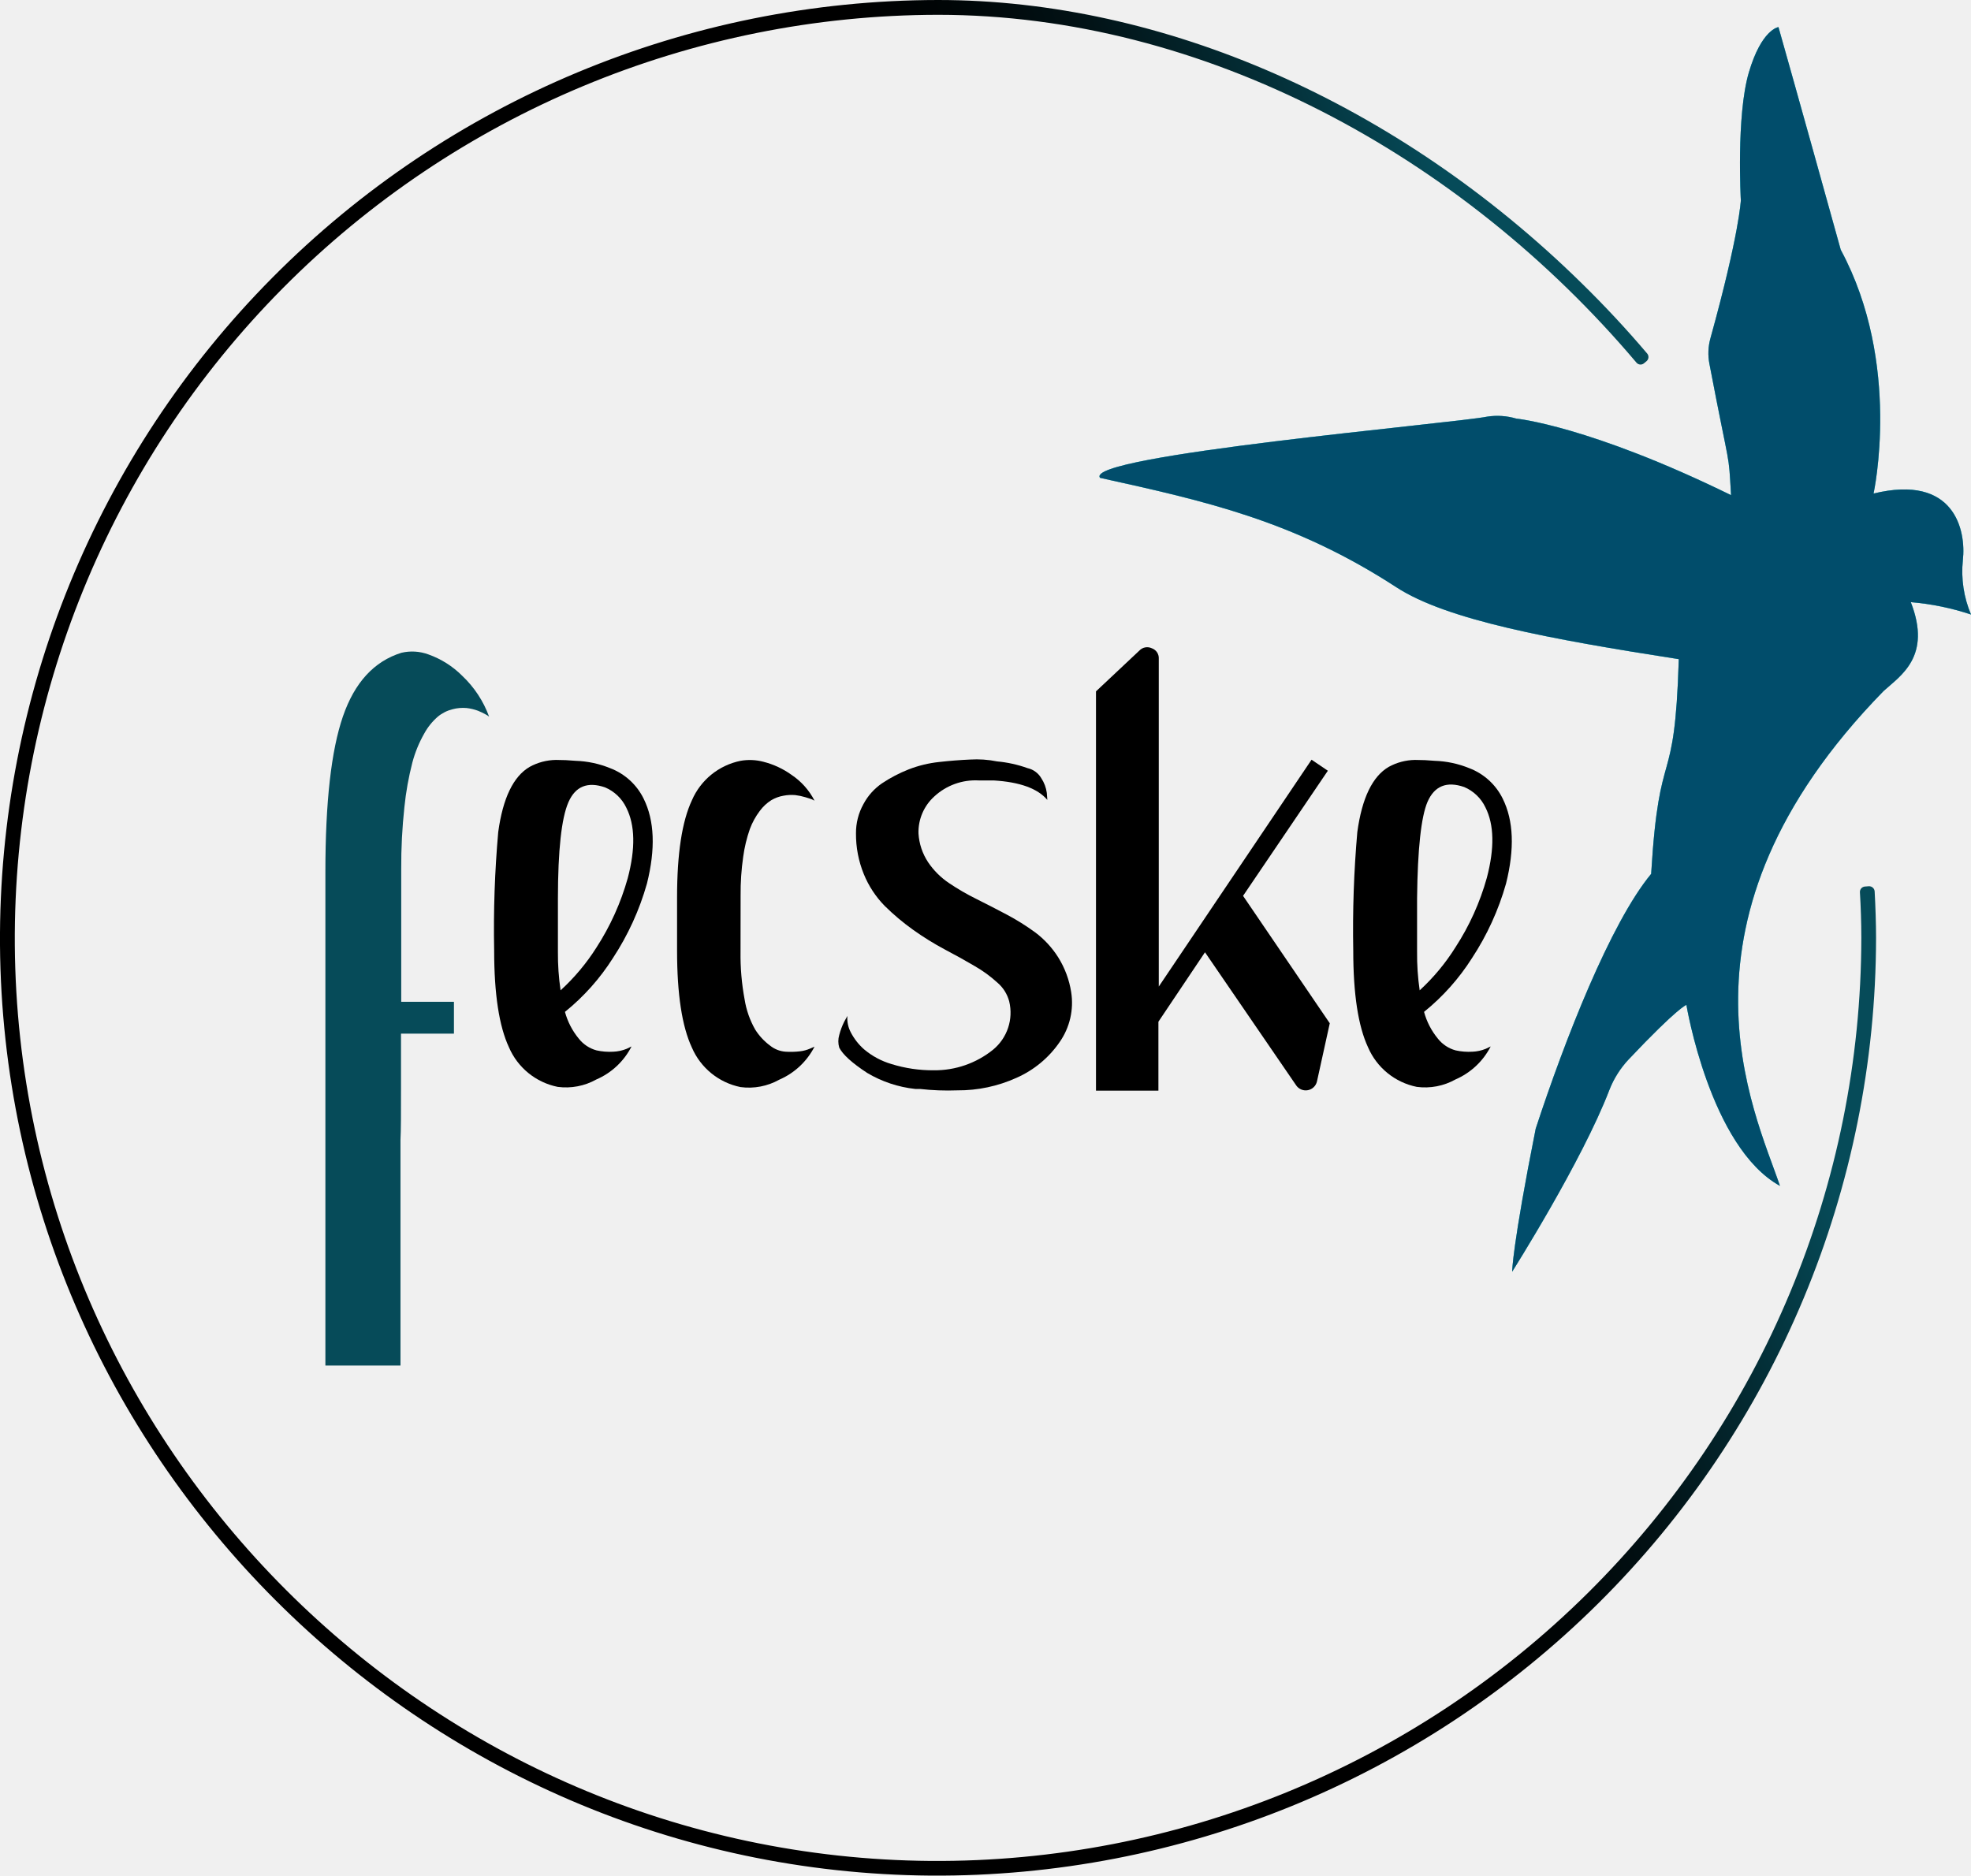
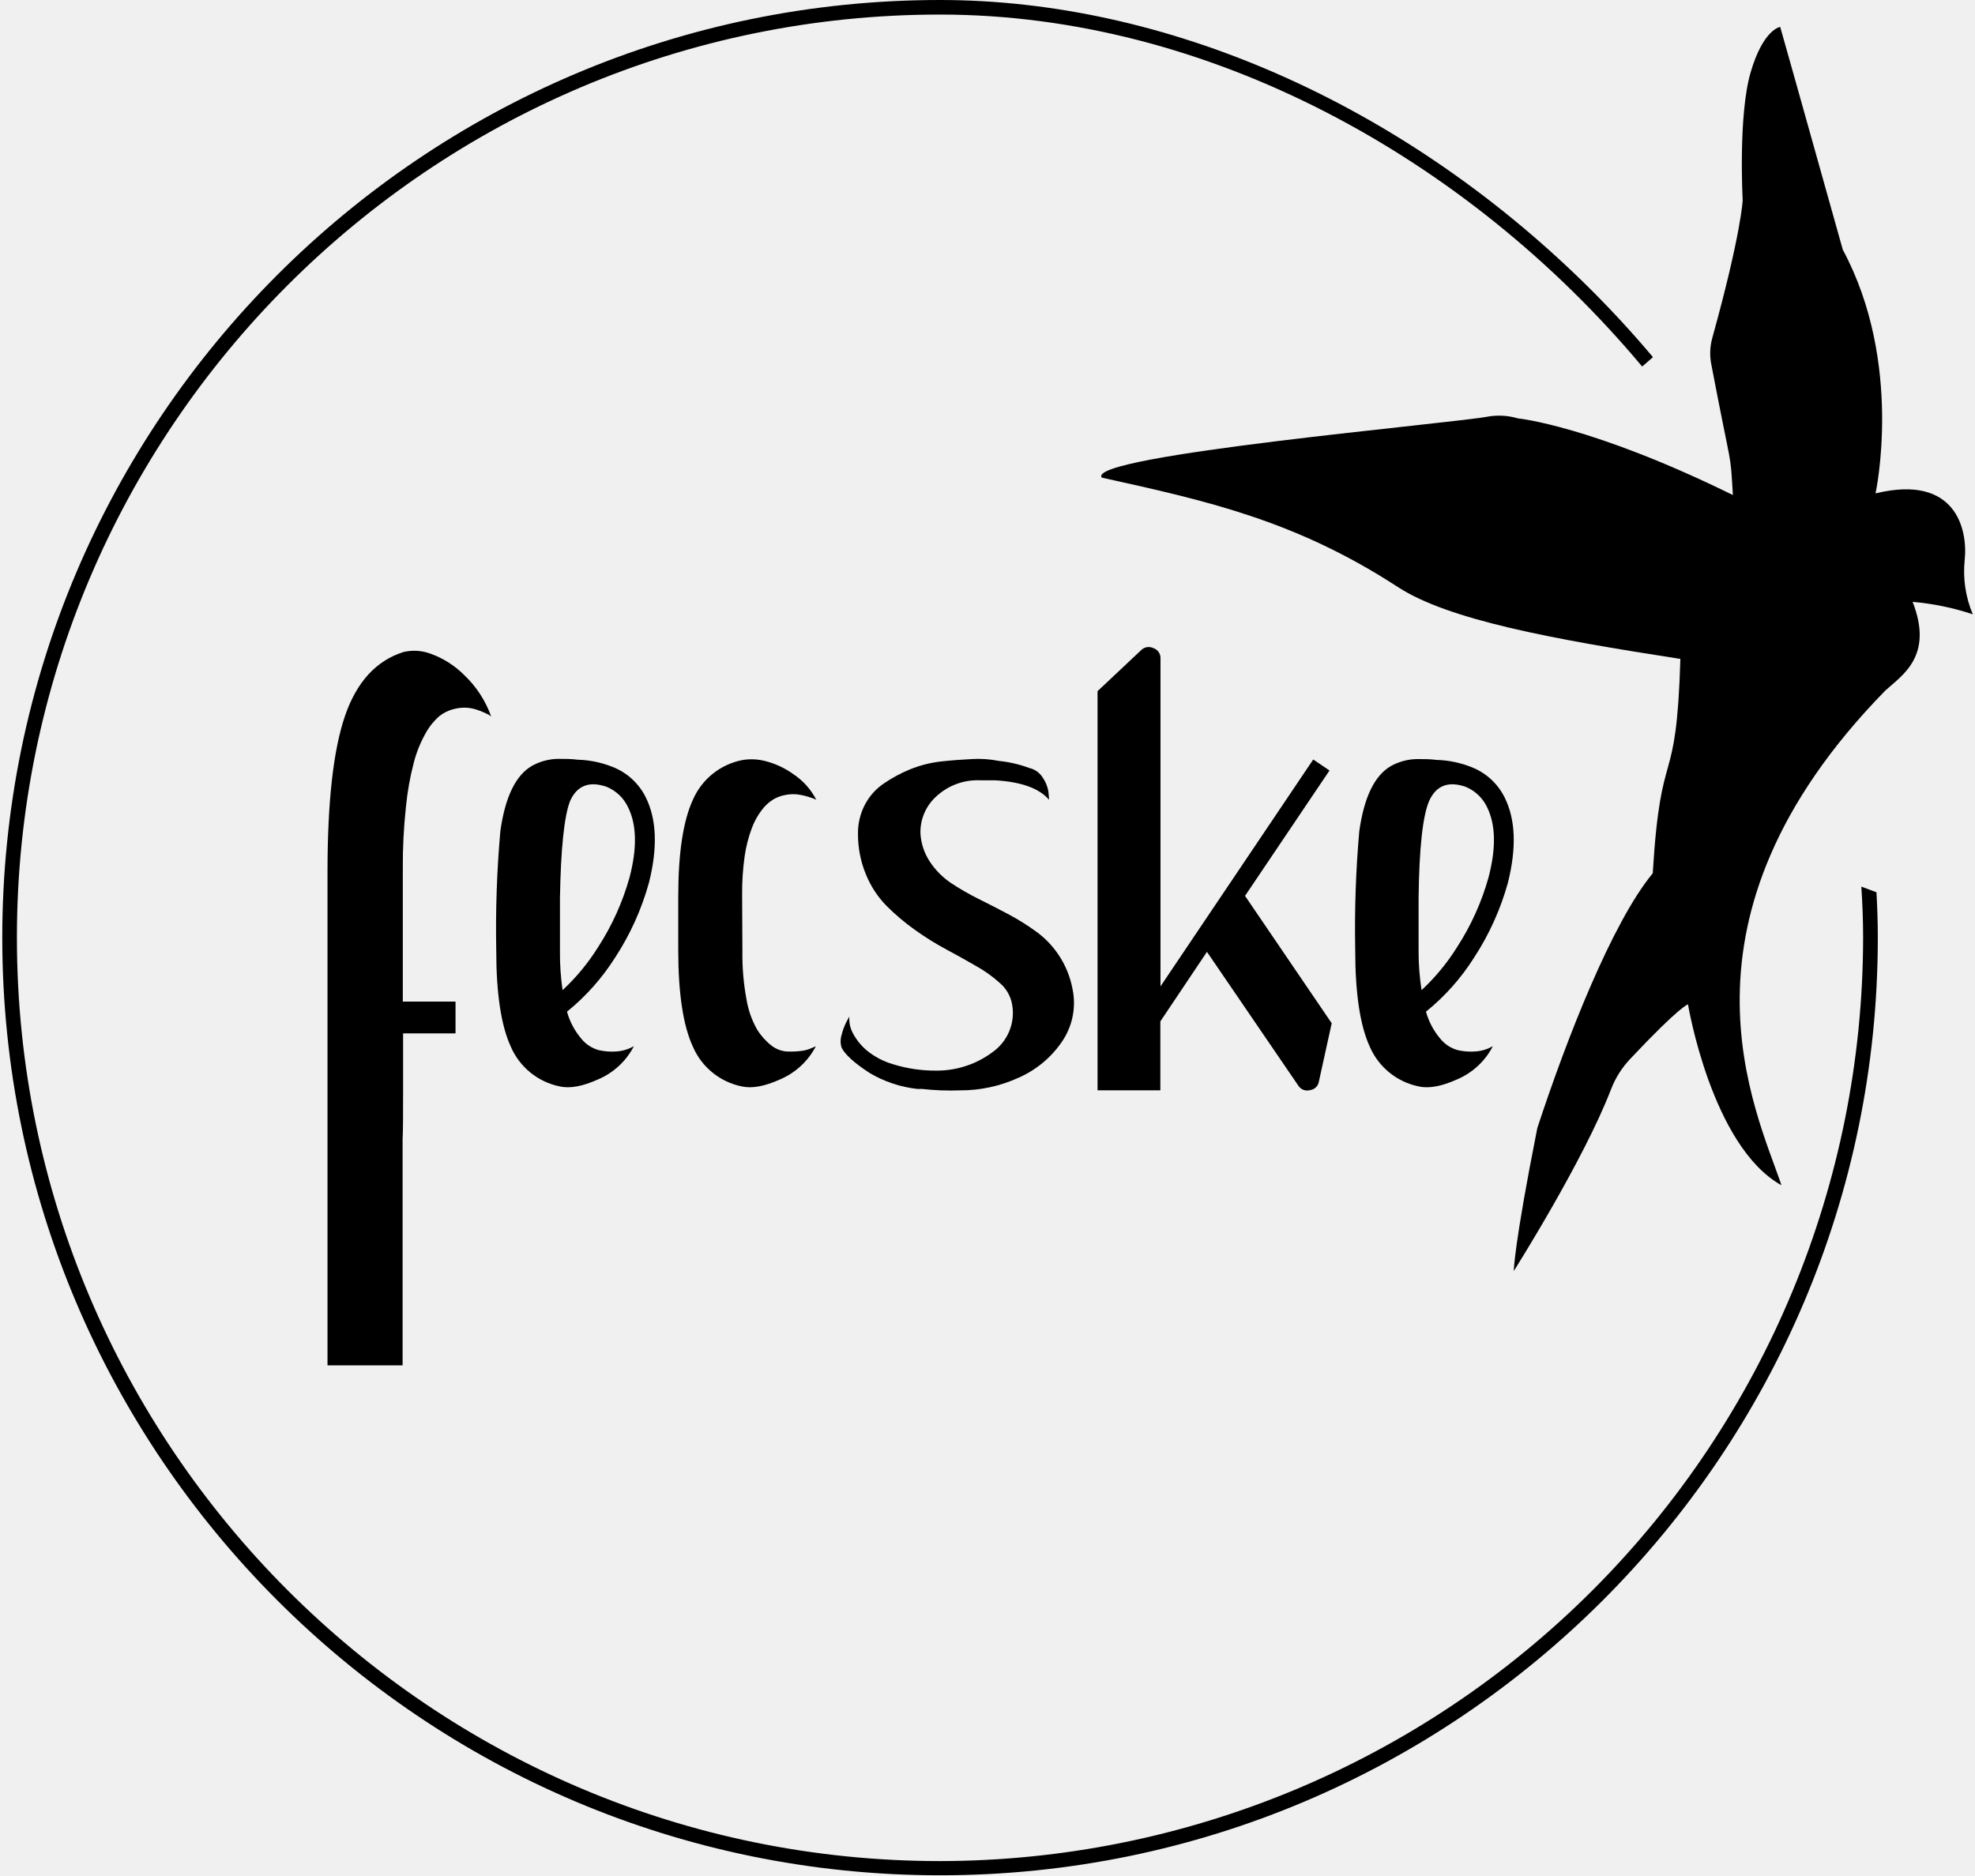
- <svg xmlns="http://www.w3.org/2000/svg" viewBox="0 0 266.16 253.34">
-   <defs>
-     <clipPath id="clip-path">
-       <rect x="157.59" y="14.02" width="153.63" height="153.63" transform="translate(-7.38 159.65) rotate(-37.07)" style="fill: none" />
-     </clipPath>
-     <linearGradient id="Névtelen_színátmenet_4" data-name="Névtelen színátmenet 4" x1="8.45" y1="172.05" x2="239.04" y2="83.53" gradientUnits="userSpaceOnUse">
-       <stop offset="0.65" />
-       <stop offset="0.7" stop-color="#000506" />
-       <stop offset="0.77" stop-color="#021317" />
-       <stop offset="0.84" stop-color="#032b33" />
-       <stop offset="0.92" stop-color="#064b59" />
-     </linearGradient>
-   </defs>
-   <g style="isolation: isolate">
-     <g id="Layer_2" data-name="Layer 2">
-       <g id="Réteg_1" data-name="Réteg 1">
-         <g>
-           <path d="M251.85,119.74a.73.73,0,0,0-.69.78c.12,2,.19,4.1.19,6.15A124.83,124.83,0,0,1,125.69,251.35C57.88,250.82,2.51,195.46,2,127.64A124.82,124.82,0,0,1,126.67,2C162.56,2,197.35,21,221,49a.72.72,0,0,0,1,.07l.37-.31a.73.73,0,0,0,.07-1q-4.18-4.93-8.89-9.54C188.78,13.91,157.1,0,126.67,0A126.81,126.81,0,0,0,0,127.66C.53,196.55,56.78,252.8,125.68,253.33A126.81,126.81,0,0,0,253.34,126.67c0-1.81-.08-4.29-.19-6.26a.75.75,0,0,0-.79-.71Z" style="fill: url(#Névtelen_színátmenet_4)" />
-           <g>
-             <g style="mask: url(#mask)">
-               <path d="M253,66.66s3.86-17.54-4.43-32.92C242.53,12,240.16,3.66,240.16,3.66s-2.28.28-4,6.13-1.08,17.26-1.08,17.26-.18,4.46-4.1,18.62a7.49,7.49,0,0,0-.14,3.49c2.89,15.13,2.54,11.43,2.92,17.72-19.17-9.39-29-10.34-29-10.34a9,9,0,0,0-3.91-.27c-4.42.91-54.61,5.25-52.3,8.27,14.24,3.14,26.21,5.8,40,14.77,6.8,4.43,20.67,7,38.15,9.72-.55,18.52-2.63,10.64-3.73,29-5.51,6.66-11.67,22.45-15.59,34.41-3.18,16-3.18,19.32-3.18,19.32s9.43-14.89,13.14-24.58a12.84,12.84,0,0,1,2.58-4.08c6.75-7.14,7.81-7.37,7.81-7.37s3.18,19.22,12.63,24.44c-3.41-10.11-16.31-35.81,14-66.84,2.26-2.06,6.55-4.64,3.67-12A35,35,0,0,1,266.16,83a14.88,14.88,0,0,1-1.1-7.34C265.52,71.6,263.92,64,253,66.66Z" style="fill: #fff;mix-blend-mode: overlay" />
-             </g>
-             <g style="mask: url(#mask-2)">
-               <path d="M253,66.66s3.86-17.54-4.43-32.92C242.53,12,240.16,3.66,240.16,3.66s-2.28.28-4,6.13-1.08,17.26-1.08,17.26-.18,4.46-4.1,18.62a7.49,7.49,0,0,0-.14,3.49c2.89,15.13,2.54,11.43,2.92,17.72-19.17-9.39-29-10.34-29-10.34a9,9,0,0,0-3.91-.27c-4.42.91-54.61,5.25-52.3,8.27,14.24,3.14,26.21,5.8,40,14.77,6.8,4.43,20.67,7,38.15,9.72-.55,18.52-2.63,10.64-3.73,29-5.51,6.66-11.67,22.45-15.59,34.41-3.18,16-3.18,19.32-3.18,19.32s9.43-14.89,13.14-24.58a12.84,12.84,0,0,1,2.58-4.08c6.75-7.14,7.81-7.37,7.81-7.37s3.18,19.22,12.63,24.44c-3.41-10.11-16.31-35.81,14-66.84,2.26-2.06,6.55-4.64,3.67-12A35,35,0,0,1,266.16,83a14.88,14.88,0,0,1-1.1-7.34C265.52,71.6,263.92,64,253,66.66Z" style="fill: #086375" />
-             </g>
-             <g style="mask: url(#mask-2)">
-               <path d="M253,66.66s3.86-17.54-4.43-32.92C242.53,12,240.16,3.66,240.16,3.66s-2.28.28-4,6.13-1.08,17.26-1.08,17.26-.18,4.46-4.1,18.62a7.49,7.49,0,0,0-.14,3.49c2.89,15.13,2.54,11.43,2.92,17.72-19.17-9.39-29-10.34-29-10.34a9,9,0,0,0-3.91-.27c-4.42.91-54.61,5.25-52.3,8.27,14.24,3.14,26.21,5.8,40,14.77,6.8,4.43,20.67,7,38.15,9.72-.55,18.52-2.63,10.64-3.73,29-5.51,6.66-11.67,22.45-15.59,34.41-3.18,16-3.18,19.32-3.18,19.32s9.43-14.89,13.14-24.58a12.84,12.84,0,0,1,2.58-4.08c6.75-7.14,7.81-7.37,7.81-7.37s3.18,19.22,12.63,24.44c-3.41-10.11-16.31-35.81,14-66.84,2.26-2.06,6.55-4.64,3.67-12A35,35,0,0,1,266.16,83a14.88,14.88,0,0,1-1.1-7.34C265.52,71.6,263.92,64,253,66.66Z" style="fill: #086375;mix-blend-mode: overlay" />
-             </g>
-           </g>
-           <path d="M66.05,96.8a2.15,2.15,0,0,0-.42-.28A9.48,9.48,0,0,0,64.55,96,6.65,6.65,0,0,0,63,95.63a5.5,5.5,0,0,0-1.87.16,5,5,0,0,0-2,1,8.27,8.27,0,0,0-1.85,2.3,16.37,16.37,0,0,0-1.6,3.92,40.6,40.6,0,0,0-1.07,6,74.5,74.5,0,0,0-.43,8.37v17.93h7.12v4.3H54.15c0,1.59,0,4.08,0,7.44s0,5.67-.07,6.89v30.5H43.94V117.76q0-14.13,2.37-21t7.89-8.59a6.33,6.33,0,0,1,3.65.22,12.24,12.24,0,0,1,4.55,2.87A14.38,14.38,0,0,1,66.05,96.8Z" style="fill: #064b59" />
-           <path d="M82.77,129.4a29.9,29.9,0,0,1-6.48,7.27,9.67,9.67,0,0,0,1.88,3.63,4.6,4.6,0,0,0,2.38,1.57,8.22,8.22,0,0,0,2.28.18,5.4,5.4,0,0,0,1.79-.39l.66-.32a9.6,9.6,0,0,1-4.75,4.46,8.43,8.43,0,0,1-5.22,1,9.13,9.13,0,0,1-6.58-5.34q-2-4.28-2-13.08a148.28,148.28,0,0,1,.55-16q.94-6.87,4.24-8.8a7.61,7.61,0,0,1,3.54-.94q1.38,0,2.67.12a13.49,13.49,0,0,1,4.68,1,8.33,8.33,0,0,1,4.51,4.12q2.2,4.44.44,11.47A36.28,36.28,0,0,1,82.77,129.4Zm-7.07,4.36A28.47,28.47,0,0,0,80.53,128a34.34,34.34,0,0,0,4.24-9.39q1.58-6-.19-9.51a5.59,5.59,0,0,0-2.87-2.75q-3.54-1.22-4.95,2t-1.42,13q0,2.31,0,7.23A33.53,33.53,0,0,0,75.7,133.76Z" />
-           <path d="M100,128.54a32.62,32.62,0,0,0,.55,6.44,12,12,0,0,0,1.43,4.08,8,8,0,0,0,2,2.16,3.76,3.76,0,0,0,2.12.83A11,11,0,0,0,108,142a4.8,4.8,0,0,0,1.44-.39l.55-.24a9.66,9.66,0,0,1-4.76,4.46,8.43,8.43,0,0,1-5.22,1,9.13,9.13,0,0,1-6.58-5.34q-2-4.28-2-13.08v-7.23q0-8.81,2-13.08a9.13,9.13,0,0,1,6.58-5.34,7.16,7.16,0,0,1,3.08.13,11.23,11.23,0,0,1,3.83,1.79,9.25,9.25,0,0,1,3.07,3.46,3,3,0,0,0-.36-.18c-.16-.06-.46-.16-.9-.29a8,8,0,0,0-1.34-.28,5.8,5.8,0,0,0-1.57.08,4.86,4.86,0,0,0-1.67.61,5.7,5.7,0,0,0-1.55,1.45,9.56,9.56,0,0,0-1.34,2.44,19.14,19.14,0,0,0-.9,3.75,34.45,34.45,0,0,0-.35,5.23Z" />
-           <path d="M144.65,134a9.25,9.25,0,0,1-1.56,6.75,13.83,13.83,0,0,1-5.81,4.82,19,19,0,0,1-8,1.7,33.8,33.8,0,0,1-5.06-.19l-.2,0-.2,0-.11,0-.12,0a16.06,16.06,0,0,1-6.48-2.16c-2.05-1.34-3.3-2.48-3.78-3.42a3,3,0,0,1,0-1.71A9.13,9.13,0,0,1,114,138l.43-.78a4.05,4.05,0,0,0,.44,2.18,7.89,7.89,0,0,0,1.8,2.32,10.22,10.22,0,0,0,3.72,2,18.77,18.77,0,0,0,5.71.84,12.54,12.54,0,0,0,8-2.78,6.47,6.47,0,0,0,2.18-6.53,5,5,0,0,0-1.57-2.51,17.44,17.44,0,0,0-3.13-2.28q-1.81-1.07-4-2.22a38.92,38.92,0,0,1-4.27-2.65,31.25,31.25,0,0,1-3.85-3.24,13.32,13.32,0,0,1-2.81-4.28,14.29,14.29,0,0,1-1.06-5.52,8,8,0,0,1,1-3.93,7.88,7.88,0,0,1,2.53-2.83,19.12,19.12,0,0,1,3.58-1.87,16,16,0,0,1,4.12-1c1.41-.16,2.8-.27,4.16-.33a14.08,14.08,0,0,1,3.66.25l0,0a16.68,16.68,0,0,1,4.12.91,2.87,2.87,0,0,1,1.85,1.35,4.79,4.79,0,0,1,.75,2l.07.94c-1.31-1.55-3.73-2.42-7.26-2.63h-2a8.18,8.18,0,0,0-6,2.16,6.5,6.5,0,0,0-2.14,5,7.91,7.91,0,0,0,1.3,3.89,10.4,10.4,0,0,0,2.83,2.82,31.74,31.74,0,0,0,3.71,2.15q2,1,4.08,2.1a31.37,31.37,0,0,1,3.85,2.41,12.66,12.66,0,0,1,3.11,3.38A12.52,12.52,0,0,1,144.65,134Z" />
-           <path d="M167.86,121l11.71,17.21-1.73,7.86a1.56,1.56,0,0,1-2.79.55l-12.33-18L156.43,138v9.31H148V93.38l5.85-5.5a1.45,1.45,0,0,1,1.69-.32,1.41,1.41,0,0,1,.94,1.42v44.27l20.63-30.64,2.2,1.49Z" />
-           <path d="M198.78,129.4a29.9,29.9,0,0,1-6.48,7.27,9.67,9.67,0,0,0,1.88,3.63,4.6,4.6,0,0,0,2.38,1.57,8.22,8.22,0,0,0,2.28.18,5.34,5.34,0,0,0,1.79-.39l.67-.32a9.66,9.66,0,0,1-4.76,4.46,8.43,8.43,0,0,1-5.22,1,9.13,9.13,0,0,1-6.58-5.34q-2-4.28-2-13.08a151,151,0,0,1,.55-16q.94-6.87,4.24-8.8a7.61,7.61,0,0,1,3.54-.94q1.38,0,2.67.12a13.49,13.49,0,0,1,4.68,1,8.33,8.33,0,0,1,4.51,4.12q2.2,4.44.44,11.47A36.28,36.28,0,0,1,198.78,129.4Zm-7.07,4.36a28.15,28.15,0,0,0,4.83-5.81,34,34,0,0,0,4.24-9.39q1.58-6-.19-9.51a5.59,5.59,0,0,0-2.87-2.75q-3.54-1.22-4.95,2c-.86,2-1.34,6.37-1.41,13q0,2.31,0,7.23A33.53,33.53,0,0,0,191.71,133.76Z" />
-         </g>
-       </g>
-     </g>
-   </g>
+ <svg xmlns="http://www.w3.org/2000/svg" viewBox="0 0 278 264" fill="black">
+   <path d="M262 124.82C262.16 127.21 262.25 129.6 262.25 132C262.224 166.458 248.528 199.498 224.169 223.87C199.811 248.242 166.778 261.955 132.32 262C60.67 262 2.38 203.65 2.38 132C2.38 60.35 60.67 2.05 132.32 2.05C169.98 2.05 206.47 22.12 231.15 51.6C231.65 51.16 232.15 50.72 232.67 50.28C229.623 46.653 226.37 43.147 222.91 39.76C197.06 14.48 164 0 132.32 0C59.53 0 0.32 59.23 0.32 132C0.32 204.77 59.54 264 132.32 264C205.1 264 264.32 204.78 264.32 132C264.32 129.87 264.25 127.74 264.13 125.61C263.43 125.35 262.72 125.09 262 124.82Z" />
+   <path d="M264 69.46C264 69.46 268 51.17 259.39 35.15C253.05 12.48 250.58 3.79 250.58 3.79C250.58 3.79 248.2 4.08 246.42 10.18C244.64 16.28 245.3 28.18 245.3 28.18C245.3 28.18 245.11 32.83 241.02 47.58C240.689 48.769 240.638 50.018 240.87 51.23C243.87 66.99 243.52 63.14 243.92 69.69C224 59.9 213.67 58.9 213.67 58.9C212.35 58.508 210.961 58.413 209.6 58.62C205 59.57 152.68 64.1 155.09 67.24C169.93 70.51 182.4 73.29 196.76 82.64C203.85 87.25 218.31 89.95 236.53 92.76C235.95 112.07 233.79 103.86 232.64 122.94C226.9 129.88 220.48 146.34 216.39 158.81C213.08 175.49 213.08 178.93 213.08 178.93C213.08 178.93 222.9 163.42 226.78 153.32C227.391 151.742 228.305 150.298 229.47 149.07C236.47 141.62 237.6 141.39 237.6 141.39C237.6 141.39 240.92 161.39 250.76 166.86C247.21 156.33 233.76 129.54 265.39 97.2C267.75 95.06 272.21 92.36 269.22 84.73C272.103 84.976 274.946 85.564 277.69 86.48C276.671 84.067 276.278 81.435 276.55 78.83C277 74.6 275.36 66.69 264 69.46Z" />
+   <path d="M69.14 100.87C69.004 100.756 68.856 100.655 68.7 100.57C68.335 100.388 67.962 100.224 67.58 100.08C67.048 99.864 66.49 99.719 65.92 99.65C65.249 99.586 64.572 99.64 63.92 99.81C63.165 99.987 62.458 100.329 61.85 100.81C61.071 101.491 60.418 102.303 59.92 103.21C59.194 104.497 58.636 105.871 58.26 107.3C57.721 109.36 57.346 111.46 57.14 113.58C56.827 116.476 56.679 119.387 56.7 122.3V141H64.12V145.48H56.74C56.74 147.147 56.74 149.733 56.74 153.24C56.74 156.76 56.74 159.15 56.67 160.42V192.21H46.1V122.71C46.1 112.877 46.92 105.57 48.56 100.79C50.2 96.01 52.943 93.01 56.79 91.79C58.052 91.492 59.373 91.572 60.59 92.02C62.372 92.658 63.991 93.682 65.33 95.02C67.043 96.643 68.348 98.647 69.14 100.87V100.87Z" />
+   <path d="M86.56 134.84C84.737 137.717 82.457 140.277 79.81 142.42C80.195 143.813 80.877 145.106 81.81 146.21C82.446 147 83.313 147.57 84.29 147.84C85.067 148.014 85.865 148.078 86.66 148.03C87.302 147.998 87.934 147.859 88.53 147.62L89.22 147.29C88.144 149.373 86.376 151.017 84.22 151.94C82.01 152.94 80.22 153.27 78.77 152.94C77.263 152.63 75.854 151.963 74.659 150.993C73.466 150.024 72.522 148.781 71.91 147.37C70.537 144.403 69.85 139.86 69.85 133.74C69.744 128.154 69.938 122.566 70.43 117C71.097 112.227 72.57 109.17 74.85 107.83C75.979 107.197 77.246 106.853 78.54 106.83C79.49 106.83 80.42 106.83 81.32 106.95C82.99 106.995 84.638 107.334 86.19 107.95C88.245 108.741 89.926 110.276 90.9 112.25C92.433 115.337 92.583 119.337 91.35 124.25C90.313 128.007 88.697 131.58 86.56 134.84V134.84ZM79.19 139.39C81.117 137.6 82.798 135.562 84.19 133.33C86.148 130.308 87.638 127.007 88.61 123.54C89.697 119.393 89.627 116.09 88.4 113.63C87.79 112.337 86.721 111.317 85.4 110.77C82.94 109.917 81.22 110.583 80.24 112.77C79.413 114.923 78.94 119.47 78.82 126.41C78.82 128.02 78.82 130.53 78.82 133.94C78.802 135.764 78.926 137.586 79.19 139.39V139.39Z" />
+   <path d="M104.5 133.94C104.47 136.193 104.661 138.444 105.07 140.66C105.313 142.156 105.817 143.599 106.56 144.92C107.089 145.782 107.766 146.543 108.56 147.17C109.193 147.673 109.963 147.973 110.77 148.03C111.438 148.054 112.106 148.027 112.77 147.95C113.285 147.891 113.788 147.753 114.26 147.54L114.84 147.29C113.76 149.37 111.993 151.013 109.84 151.94C107.63 152.94 105.84 153.27 104.4 152.94C102.893 152.632 101.482 151.965 100.288 150.995C99.094 150.025 98.151 148.782 97.54 147.37C96.16 144.403 95.47 139.86 95.47 133.74V126.2C95.47 120.093 96.16 115.55 97.54 112.57C98.16 111.146 99.118 109.895 100.331 108.924C101.544 107.954 102.975 107.293 104.5 107C105.568 106.818 106.662 106.866 107.71 107.14C109.15 107.504 110.507 108.138 111.71 109.01C113.065 109.919 114.166 111.158 114.91 112.61C114.792 112.54 114.668 112.48 114.54 112.43C114.37 112.36 114.06 112.26 113.6 112.12C113.142 111.985 112.674 111.888 112.2 111.83C111.656 111.78 111.107 111.807 110.57 111.91C109.956 112.017 109.367 112.234 108.83 112.55C108.199 112.946 107.65 113.459 107.21 114.06C106.623 114.833 106.154 115.689 105.82 116.6C105.35 117.864 105.014 119.175 104.82 120.51C104.567 122.315 104.446 124.137 104.46 125.96L104.5 133.94Z" />
+   <path d="M151.05 139.67C151.446 142.141 150.865 144.669 149.43 146.72C147.914 148.917 145.815 150.649 143.37 151.72C140.77 152.913 137.94 153.521 135.08 153.5C133.317 153.565 131.553 153.499 129.8 153.3H129.6C129.53 153.291 129.46 153.291 129.39 153.3H129.27C129.227 153.292 129.183 153.292 129.14 153.3C126.754 153.041 124.451 152.271 122.39 151.04C120.26 149.65 118.95 148.47 118.46 147.48C118.28 146.9 118.28 146.28 118.46 145.7C118.613 145.085 118.831 144.489 119.11 143.92L119.56 143.1C119.493 143.884 119.649 144.671 120.01 145.37C120.481 146.289 121.123 147.11 121.9 147.79C123.03 148.74 124.349 149.439 125.77 149.84C127.713 150.438 129.737 150.734 131.77 150.72C134.803 150.746 137.751 149.717 140.11 147.81C141.092 147.006 141.826 145.941 142.227 144.738C142.629 143.535 142.682 142.242 142.38 141.01C142.114 139.989 141.542 139.075 140.74 138.39C139.722 137.468 138.601 136.666 137.4 136C136.127 135.26 134.74 134.487 133.24 133.68C131.702 132.856 130.219 131.935 128.8 130.92C127.375 129.906 126.037 128.776 124.8 127.54C123.542 126.261 122.55 124.745 121.88 123.08C121.128 121.257 120.751 119.302 120.77 117.33C120.756 115.901 121.099 114.492 121.77 113.23C122.397 112.046 123.307 111.036 124.42 110.29C125.585 109.492 126.832 108.822 128.14 108.29C129.518 107.736 130.964 107.369 132.44 107.2C133.91 107.04 135.36 106.93 136.78 106.86C138.056 106.781 139.337 106.869 140.59 107.12V107.12C142.06 107.269 143.505 107.605 144.89 108.12C145.289 108.211 145.666 108.384 145.996 108.626C146.326 108.869 146.603 109.176 146.81 109.53C147.232 110.148 147.499 110.858 147.59 111.6L147.67 112.6C146.31 110.99 143.78 110.07 140.1 109.85H138C136.868 109.796 135.737 109.967 134.672 110.355C133.608 110.743 132.631 111.34 131.8 112.11C131.073 112.763 130.496 113.566 130.109 114.464C129.723 115.362 129.535 116.333 129.56 117.31C129.641 118.758 130.111 120.157 130.92 121.36C131.7 122.524 132.699 123.526 133.86 124.31C135.102 125.134 136.394 125.879 137.73 126.54C139.137 127.24 140.557 127.97 141.99 128.73C143.382 129.473 144.719 130.315 145.99 131.25C148.725 133.29 150.543 136.326 151.05 139.7V139.67Z" />
+   <path d="M175.25 126.12L187.45 144.05L185.65 152.24C185.604 152.556 185.454 152.849 185.224 153.071C184.994 153.293 184.698 153.434 184.38 153.47C184.073 153.554 183.747 153.536 183.452 153.418C183.156 153.301 182.906 153.091 182.74 152.82L169.89 134L163.33 143.79V153.49H154.49V97.3L160.59 91.56C160.811 91.326 161.101 91.169 161.417 91.111C161.734 91.054 162.061 91.099 162.35 91.24C162.655 91.341 162.919 91.54 163.1 91.805C163.28 92.071 163.368 92.389 163.35 92.71V138.86L184.85 106.92L187.14 108.47L175.25 126.12Z" />
+   <path d="M207.47 134.84C205.65 137.719 203.37 140.28 200.72 142.42C201.105 143.813 201.787 145.106 202.72 146.21C203.356 147 204.223 147.57 205.2 147.84C205.977 148.014 206.775 148.078 207.57 148.03C208.212 147.999 208.844 147.86 209.44 147.62L210.13 147.29C209.054 149.373 207.286 151.017 205.13 151.94C202.92 152.94 201.13 153.27 199.68 152.94C198.173 152.63 196.764 151.963 195.57 150.993C194.375 150.024 193.432 148.781 192.82 147.37C191.447 144.403 190.76 139.86 190.76 133.74C190.652 128.164 190.842 122.586 191.33 117.03C191.997 112.257 193.47 109.2 195.75 107.86C196.879 107.227 198.146 106.883 199.44 106.86C200.44 106.86 201.32 106.86 202.22 106.98C203.889 107.025 205.538 107.364 207.09 107.98C209.145 108.771 210.826 110.306 211.8 112.28C213.333 115.367 213.483 119.367 212.25 124.28C211.213 128.026 209.6 131.589 207.47 134.84ZM200.1 139.39C202.027 137.6 203.708 135.562 205.1 133.33C207.058 130.308 208.548 127.007 209.52 123.54C210.607 119.393 210.54 116.09 209.32 113.63C208.706 112.34 207.638 111.322 206.32 110.77C203.86 109.917 202.14 110.583 201.16 112.77C200.26 114.877 199.767 119.41 199.68 126.37C199.68 127.98 199.68 130.49 199.68 133.9C199.676 135.738 199.817 137.574 200.1 139.39V139.39Z" />
</svg>
